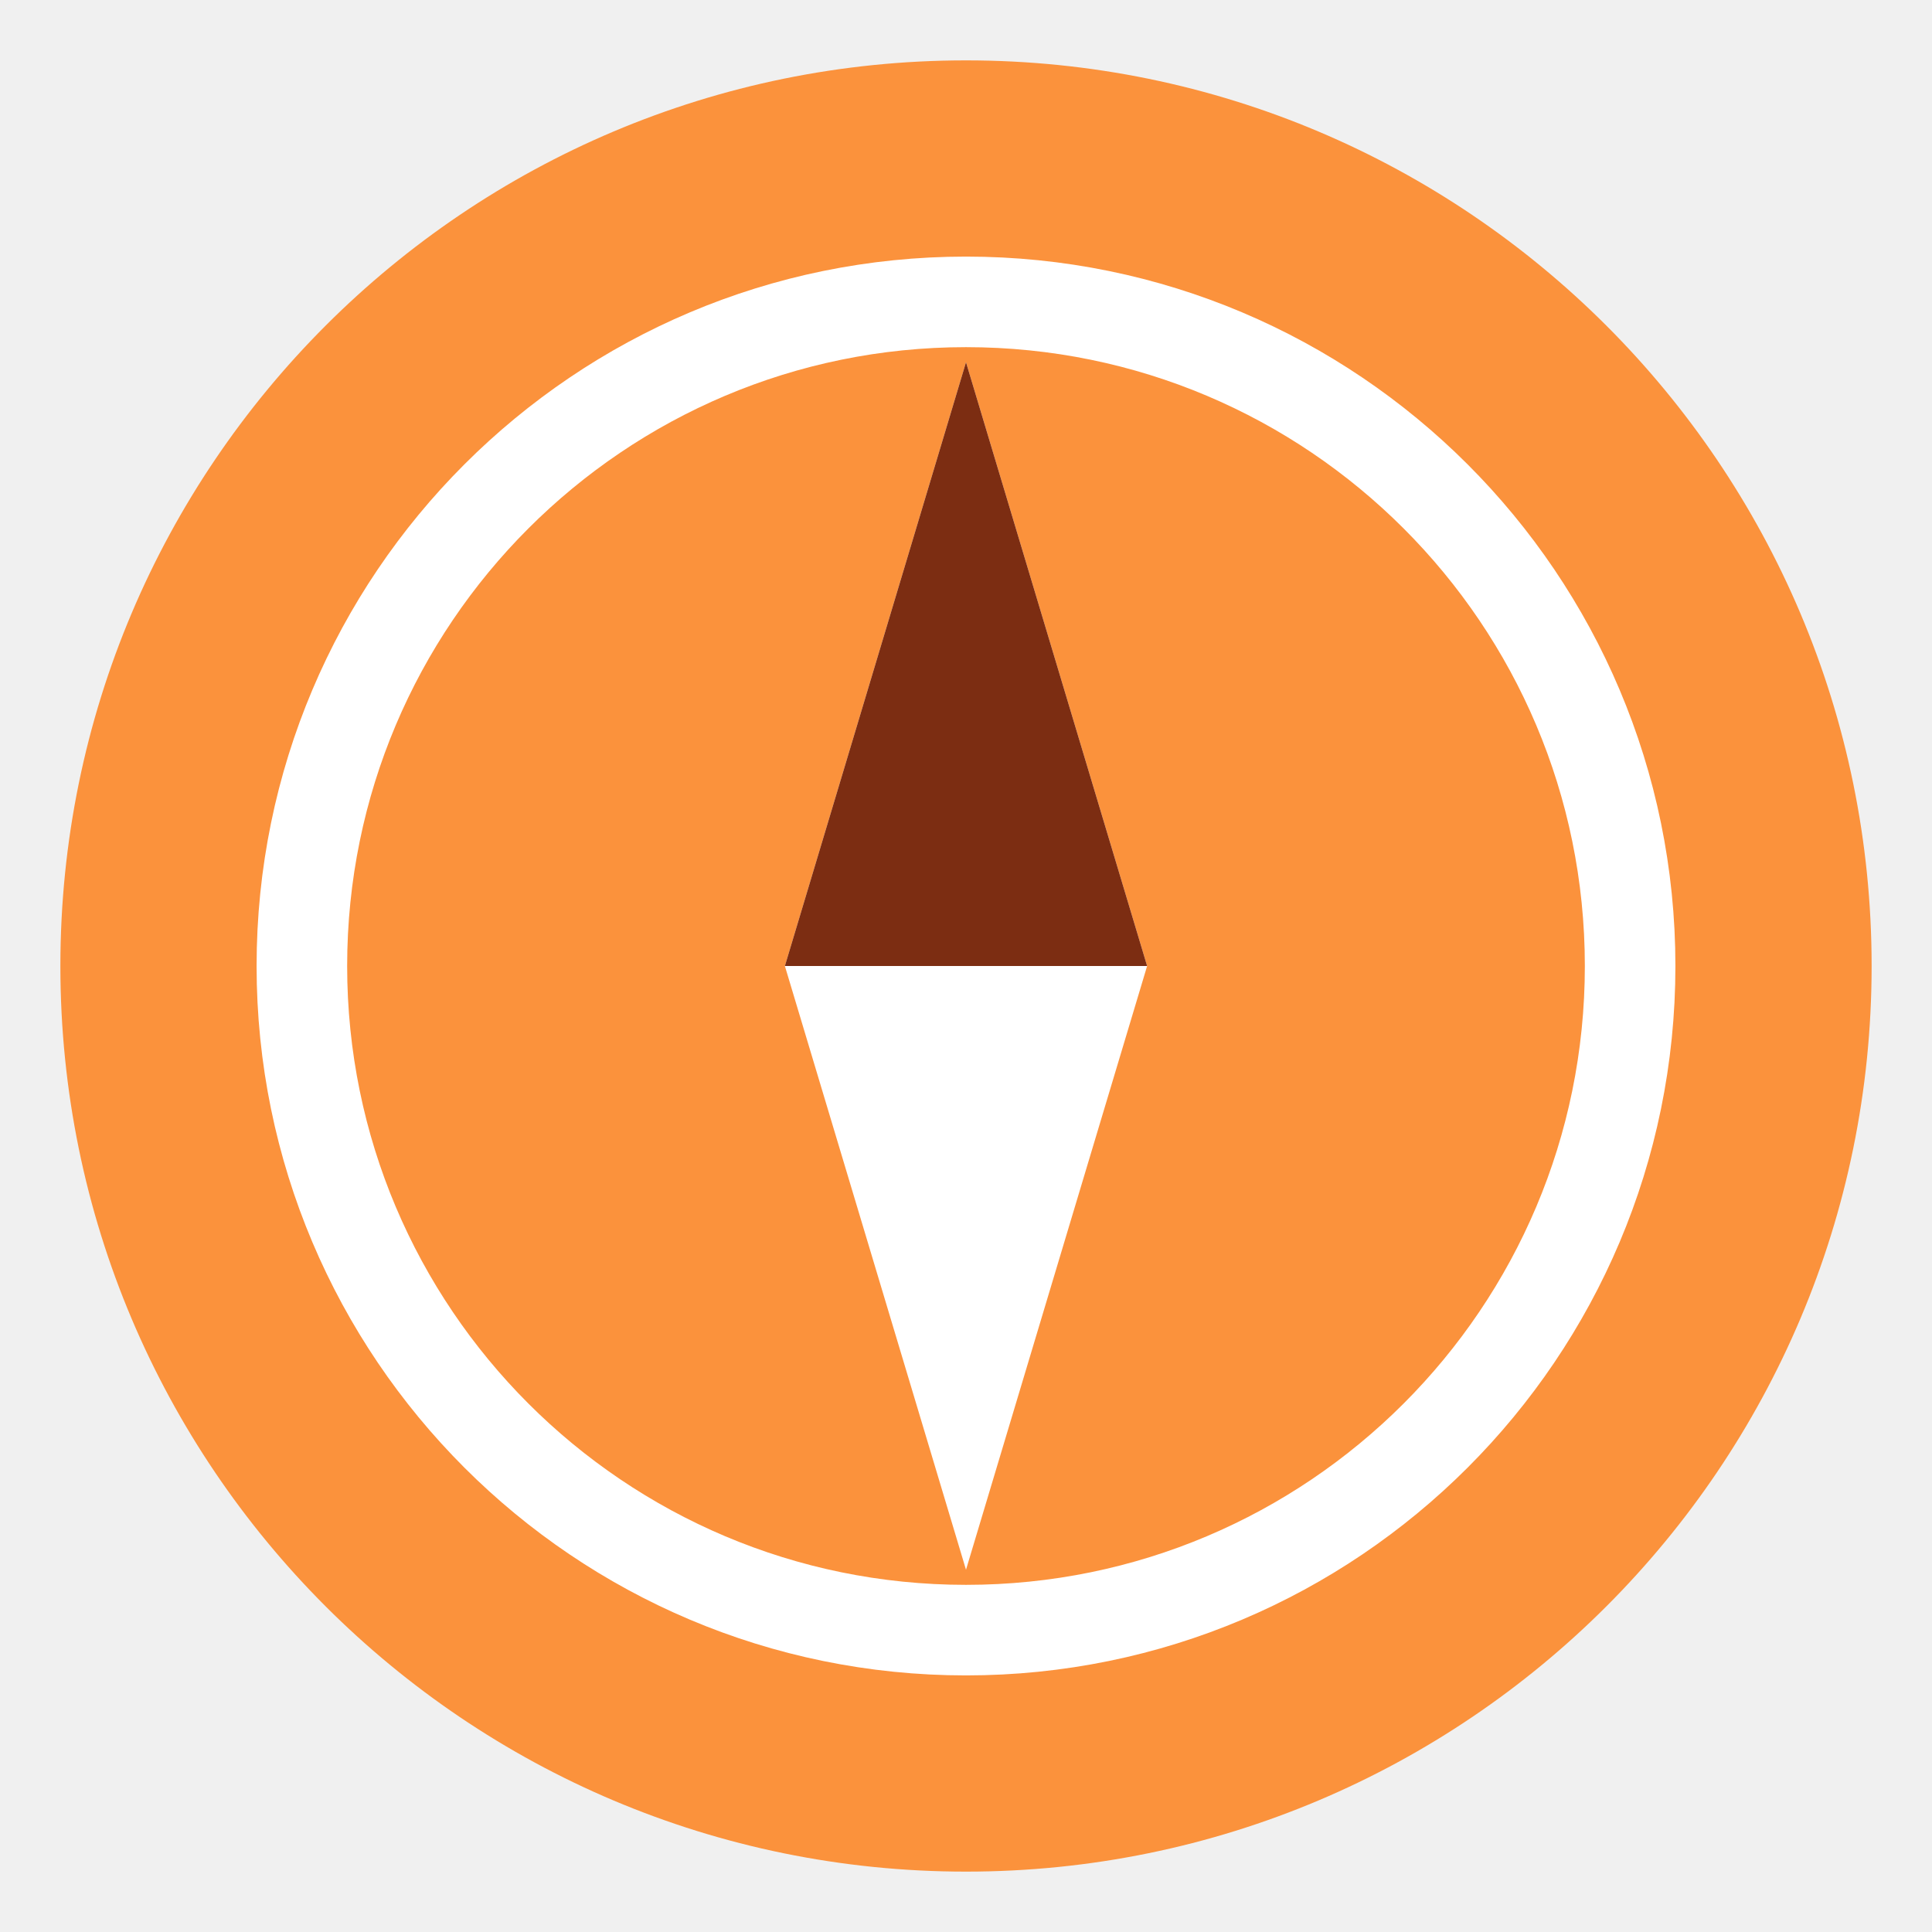
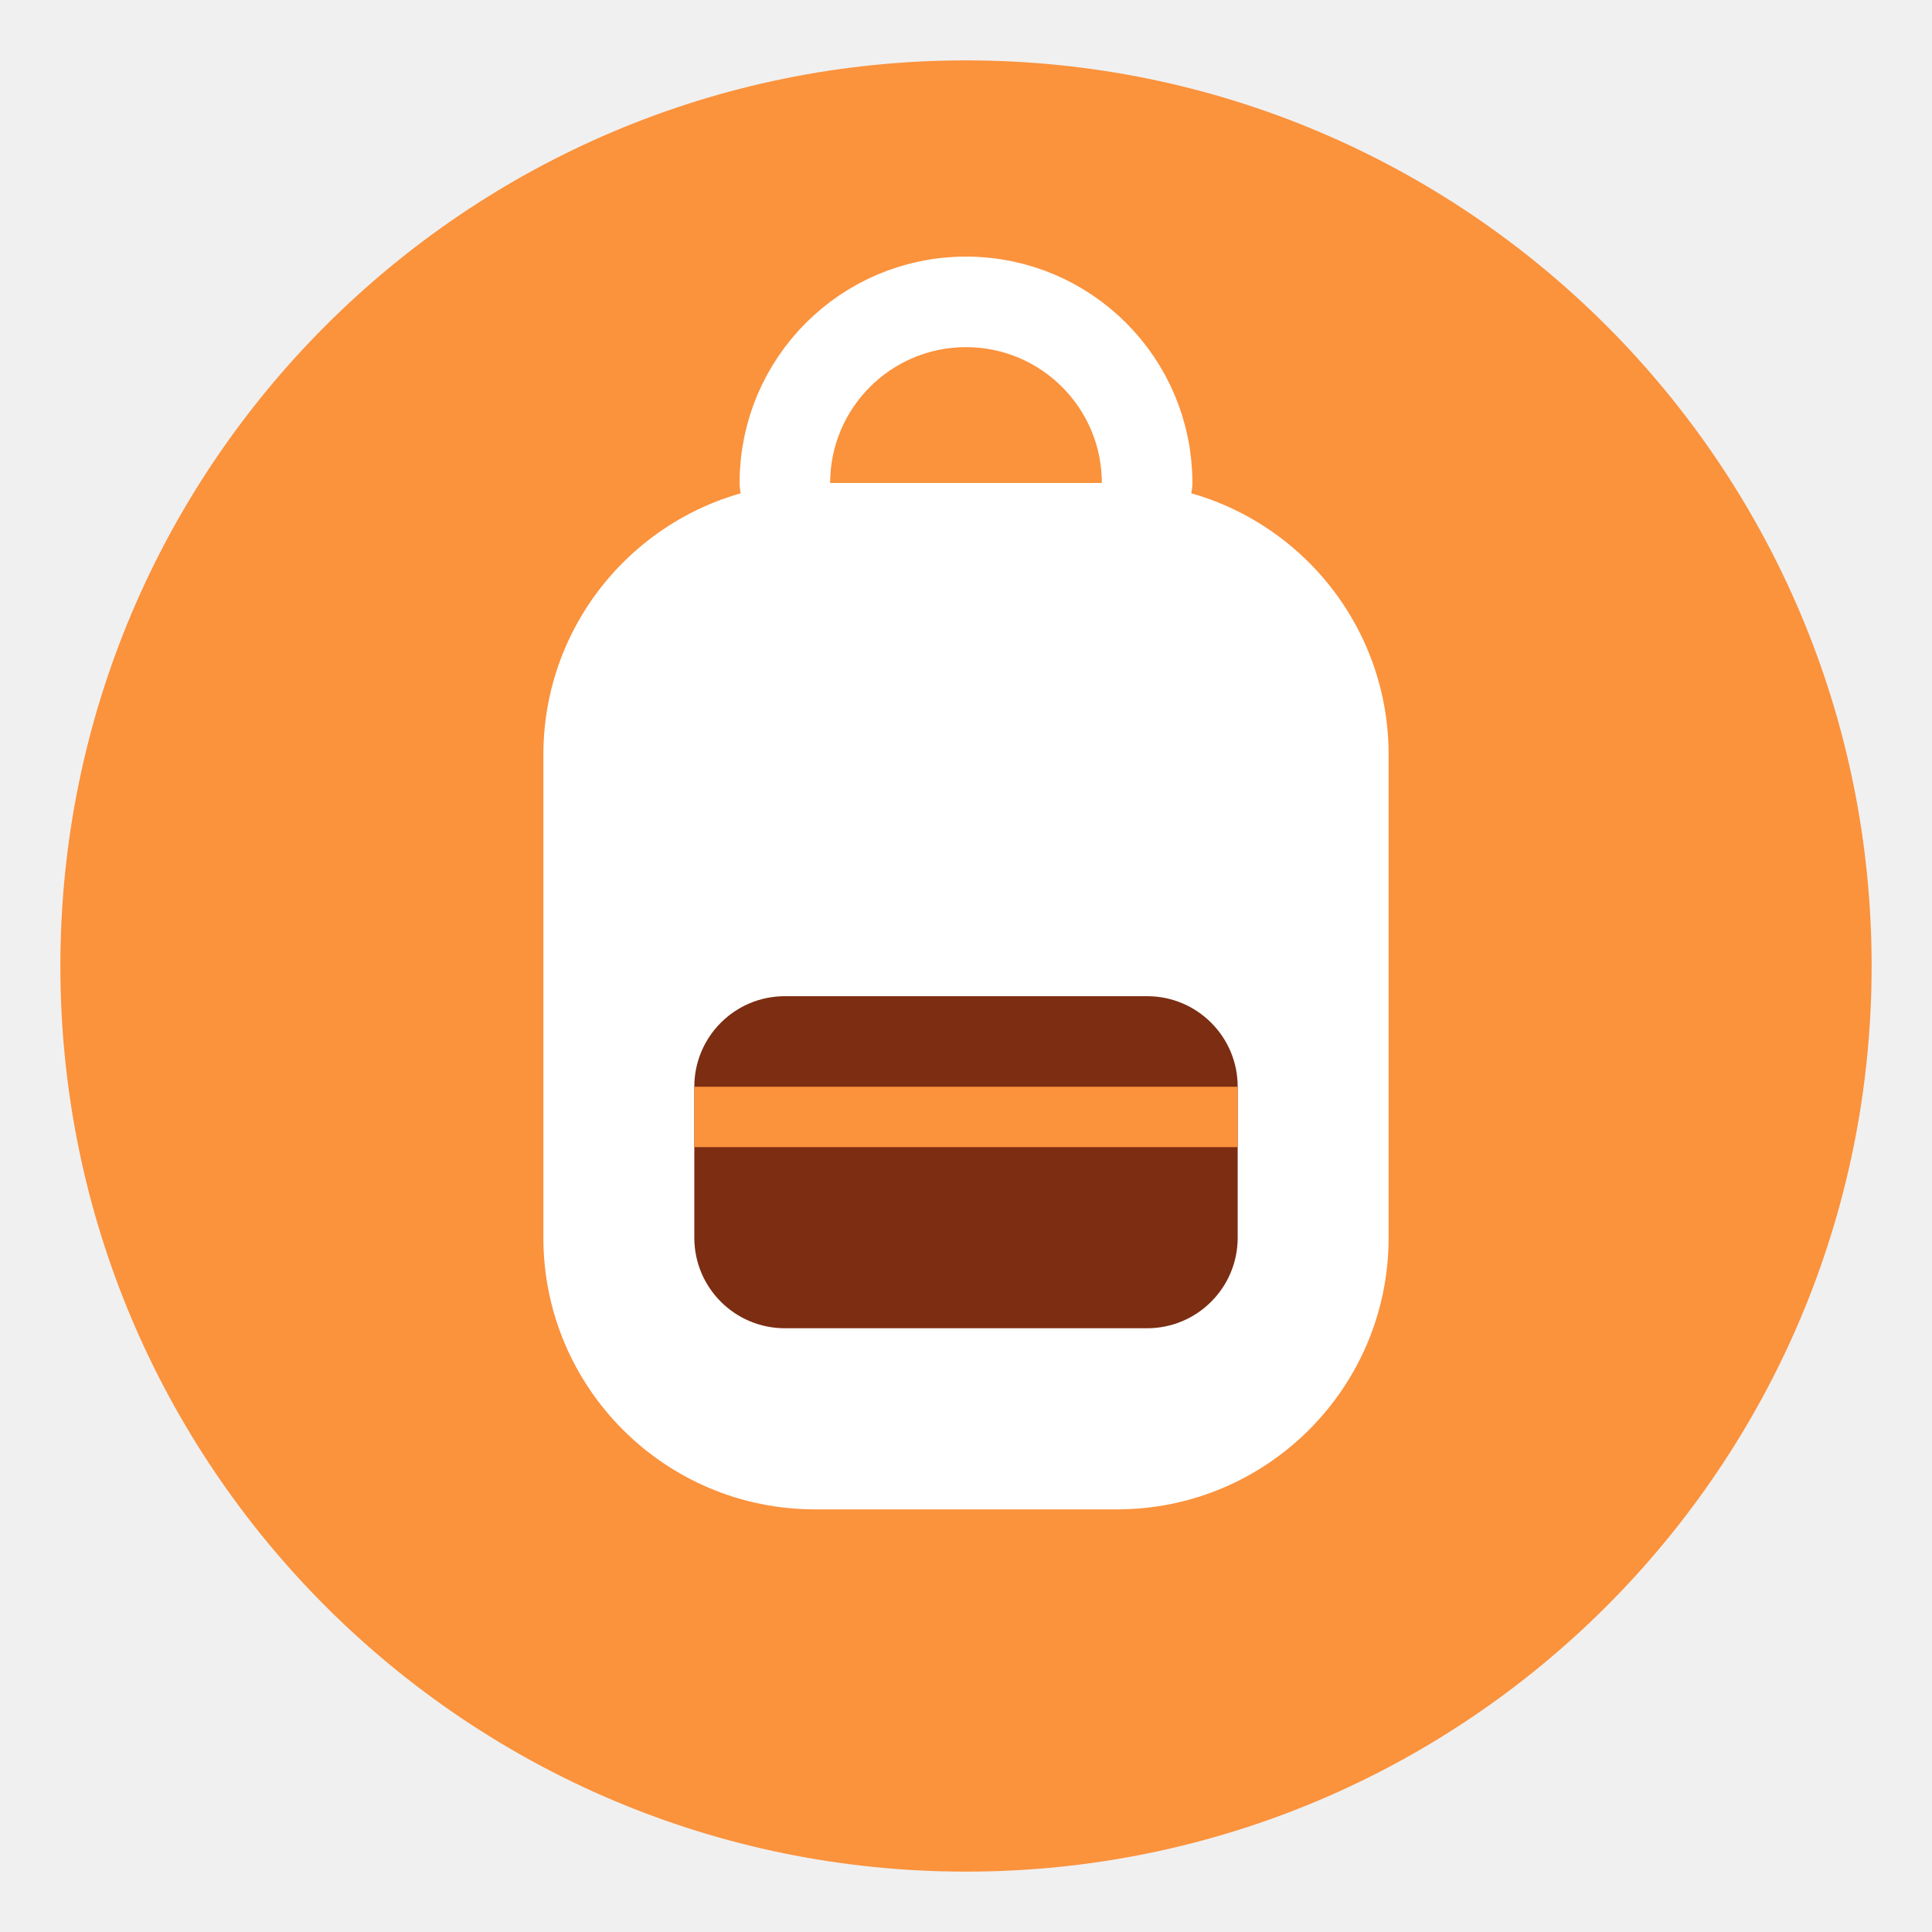
<svg xmlns="http://www.w3.org/2000/svg" viewBox="0 0 64 64">
  <circle cx="32" cy="32" r="30" fill="#fb923c" />
-   <circle cx="32" cy="32" r="22" fill="none" stroke="#fff" stroke-width="3" />
-   <path d="M32 12 L38 32 L32 52 L26 32 Z" fill="#fff" />
-   <path d="M32 12 L38 32 L26 32 Z" fill="#7c2d12" />
+   <path d="M26 16 a6 6 0 0 1 12 0" fill="none" stroke="#fff" stroke-width="3" stroke-linecap="round" />
+   <rect x="18" y="16" width="28" height="34" rx="9" fill="#fff" />
+   <rect x="23" y="33" width="18" height="11" rx="3" fill="#7c2d12" />
+   <line x1="23" y1="37" x2="41" y2="37" stroke="#fb923c" stroke-width="2" />
</svg>
